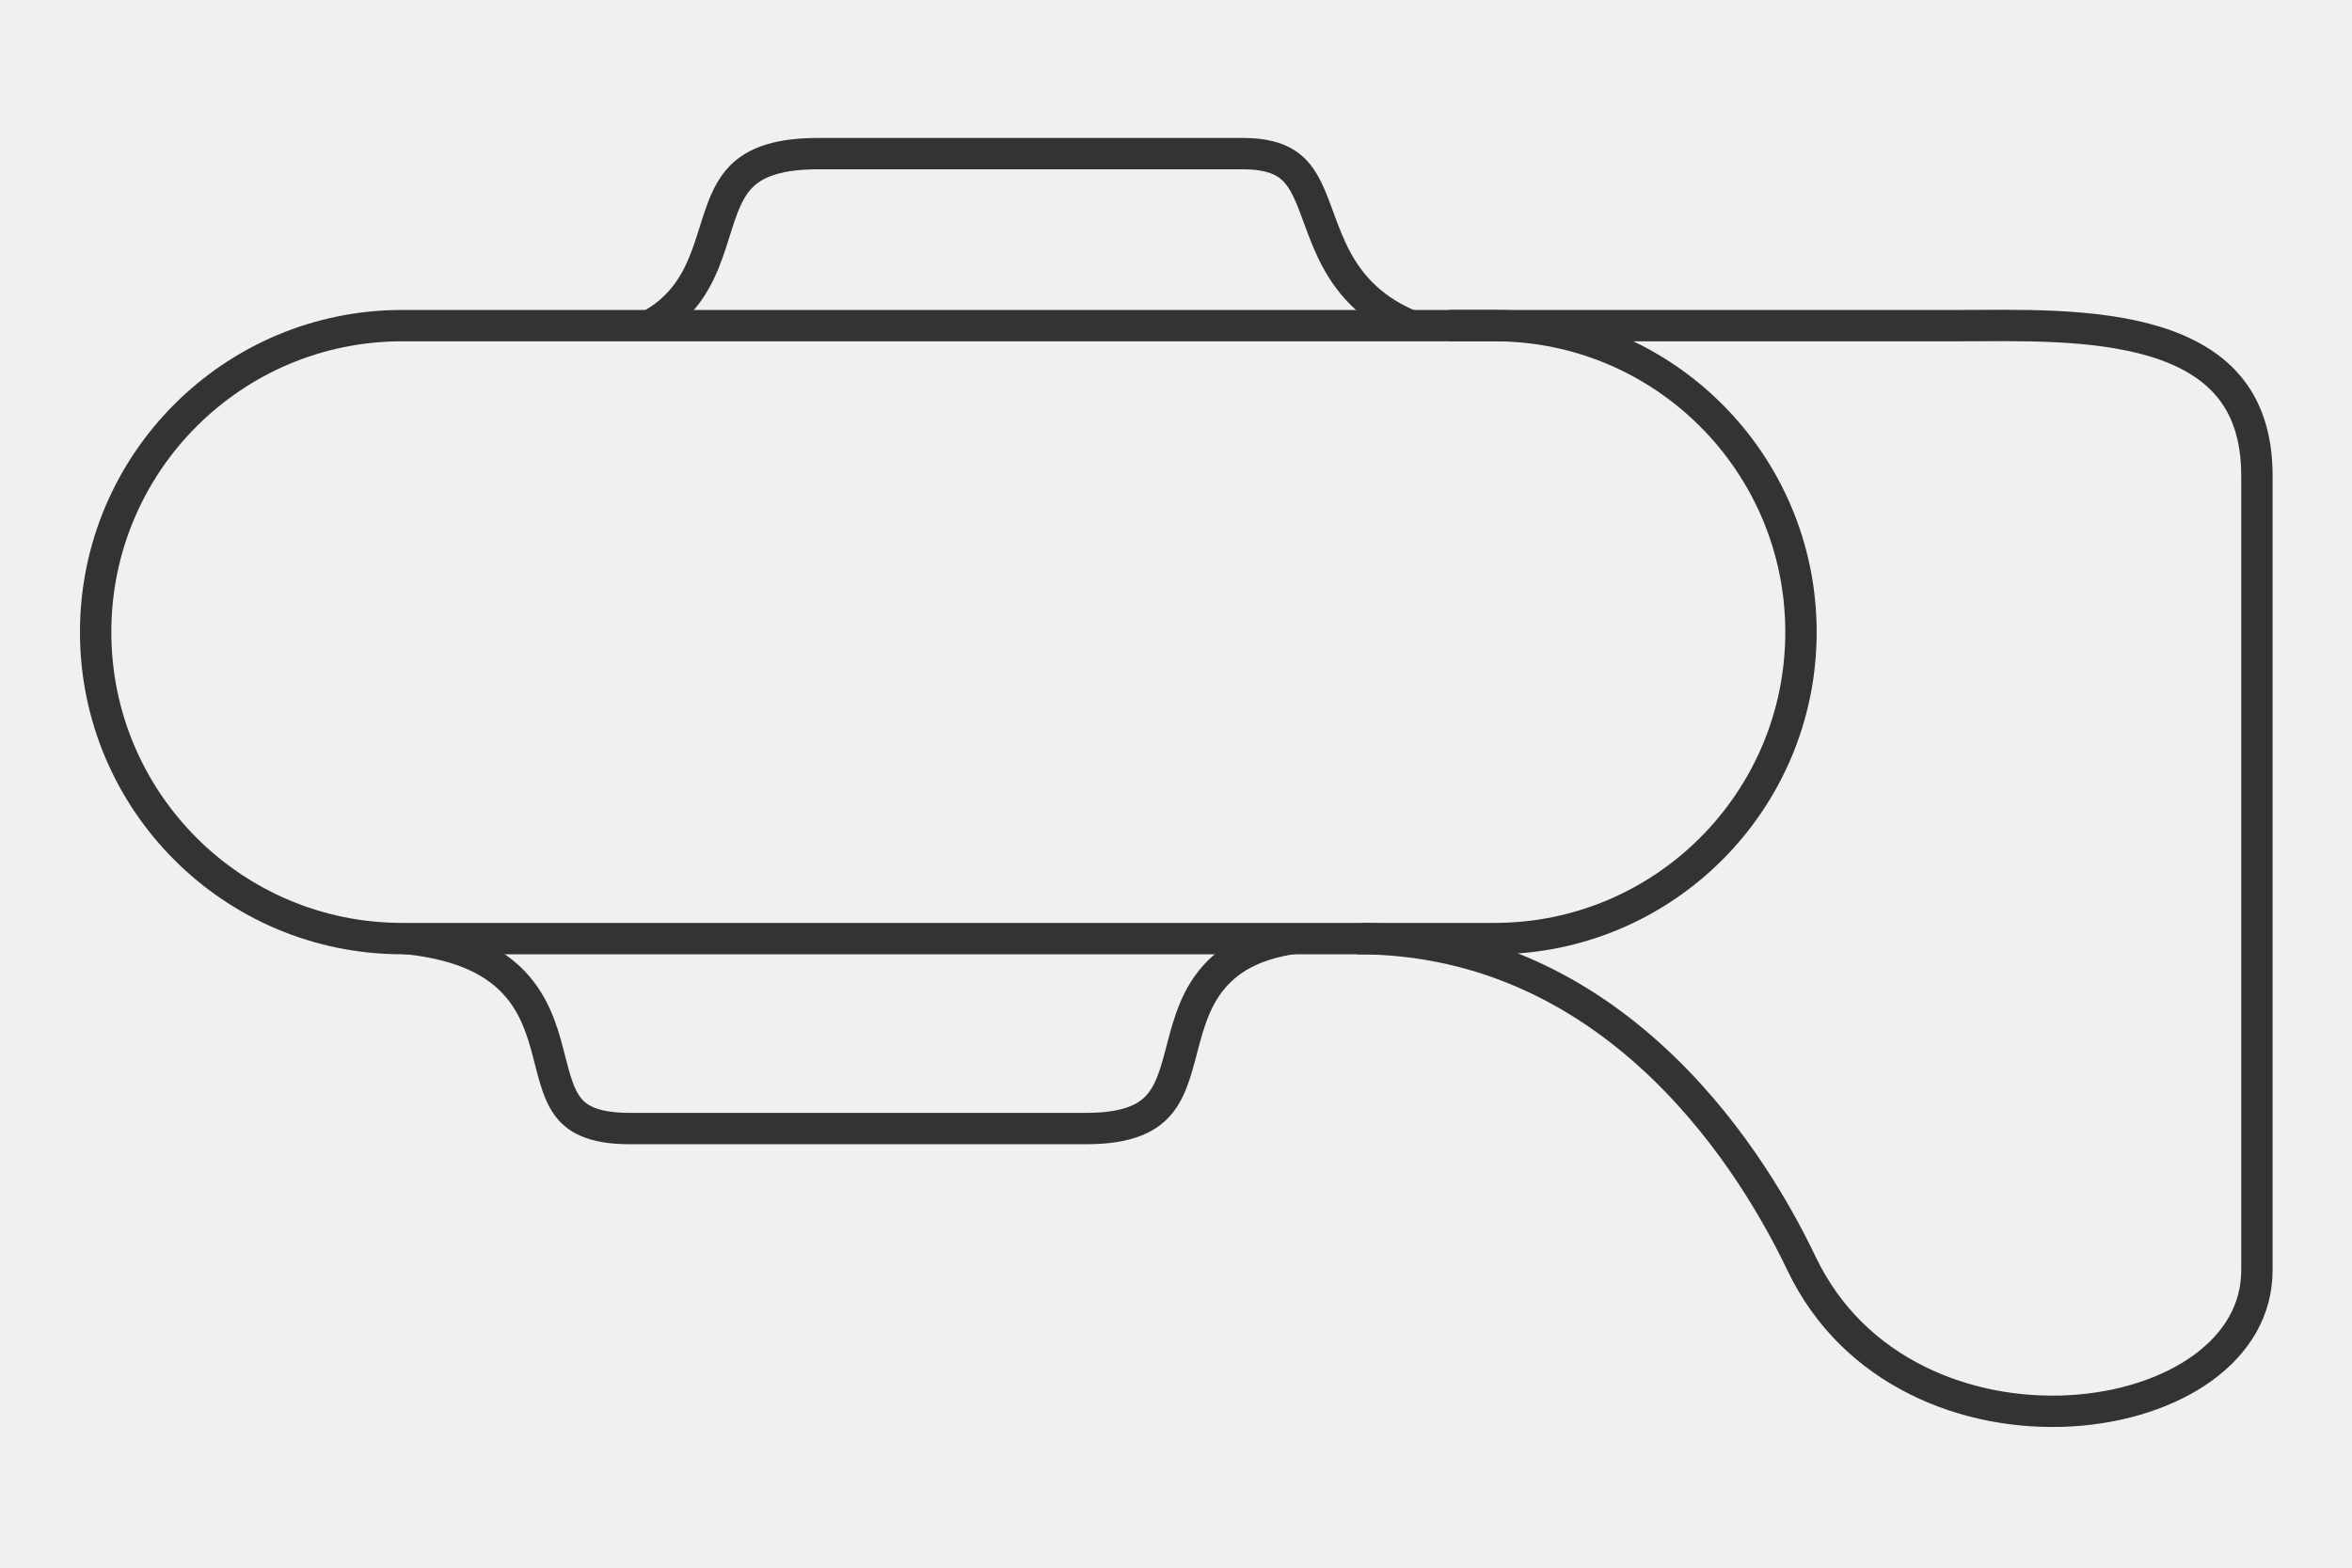
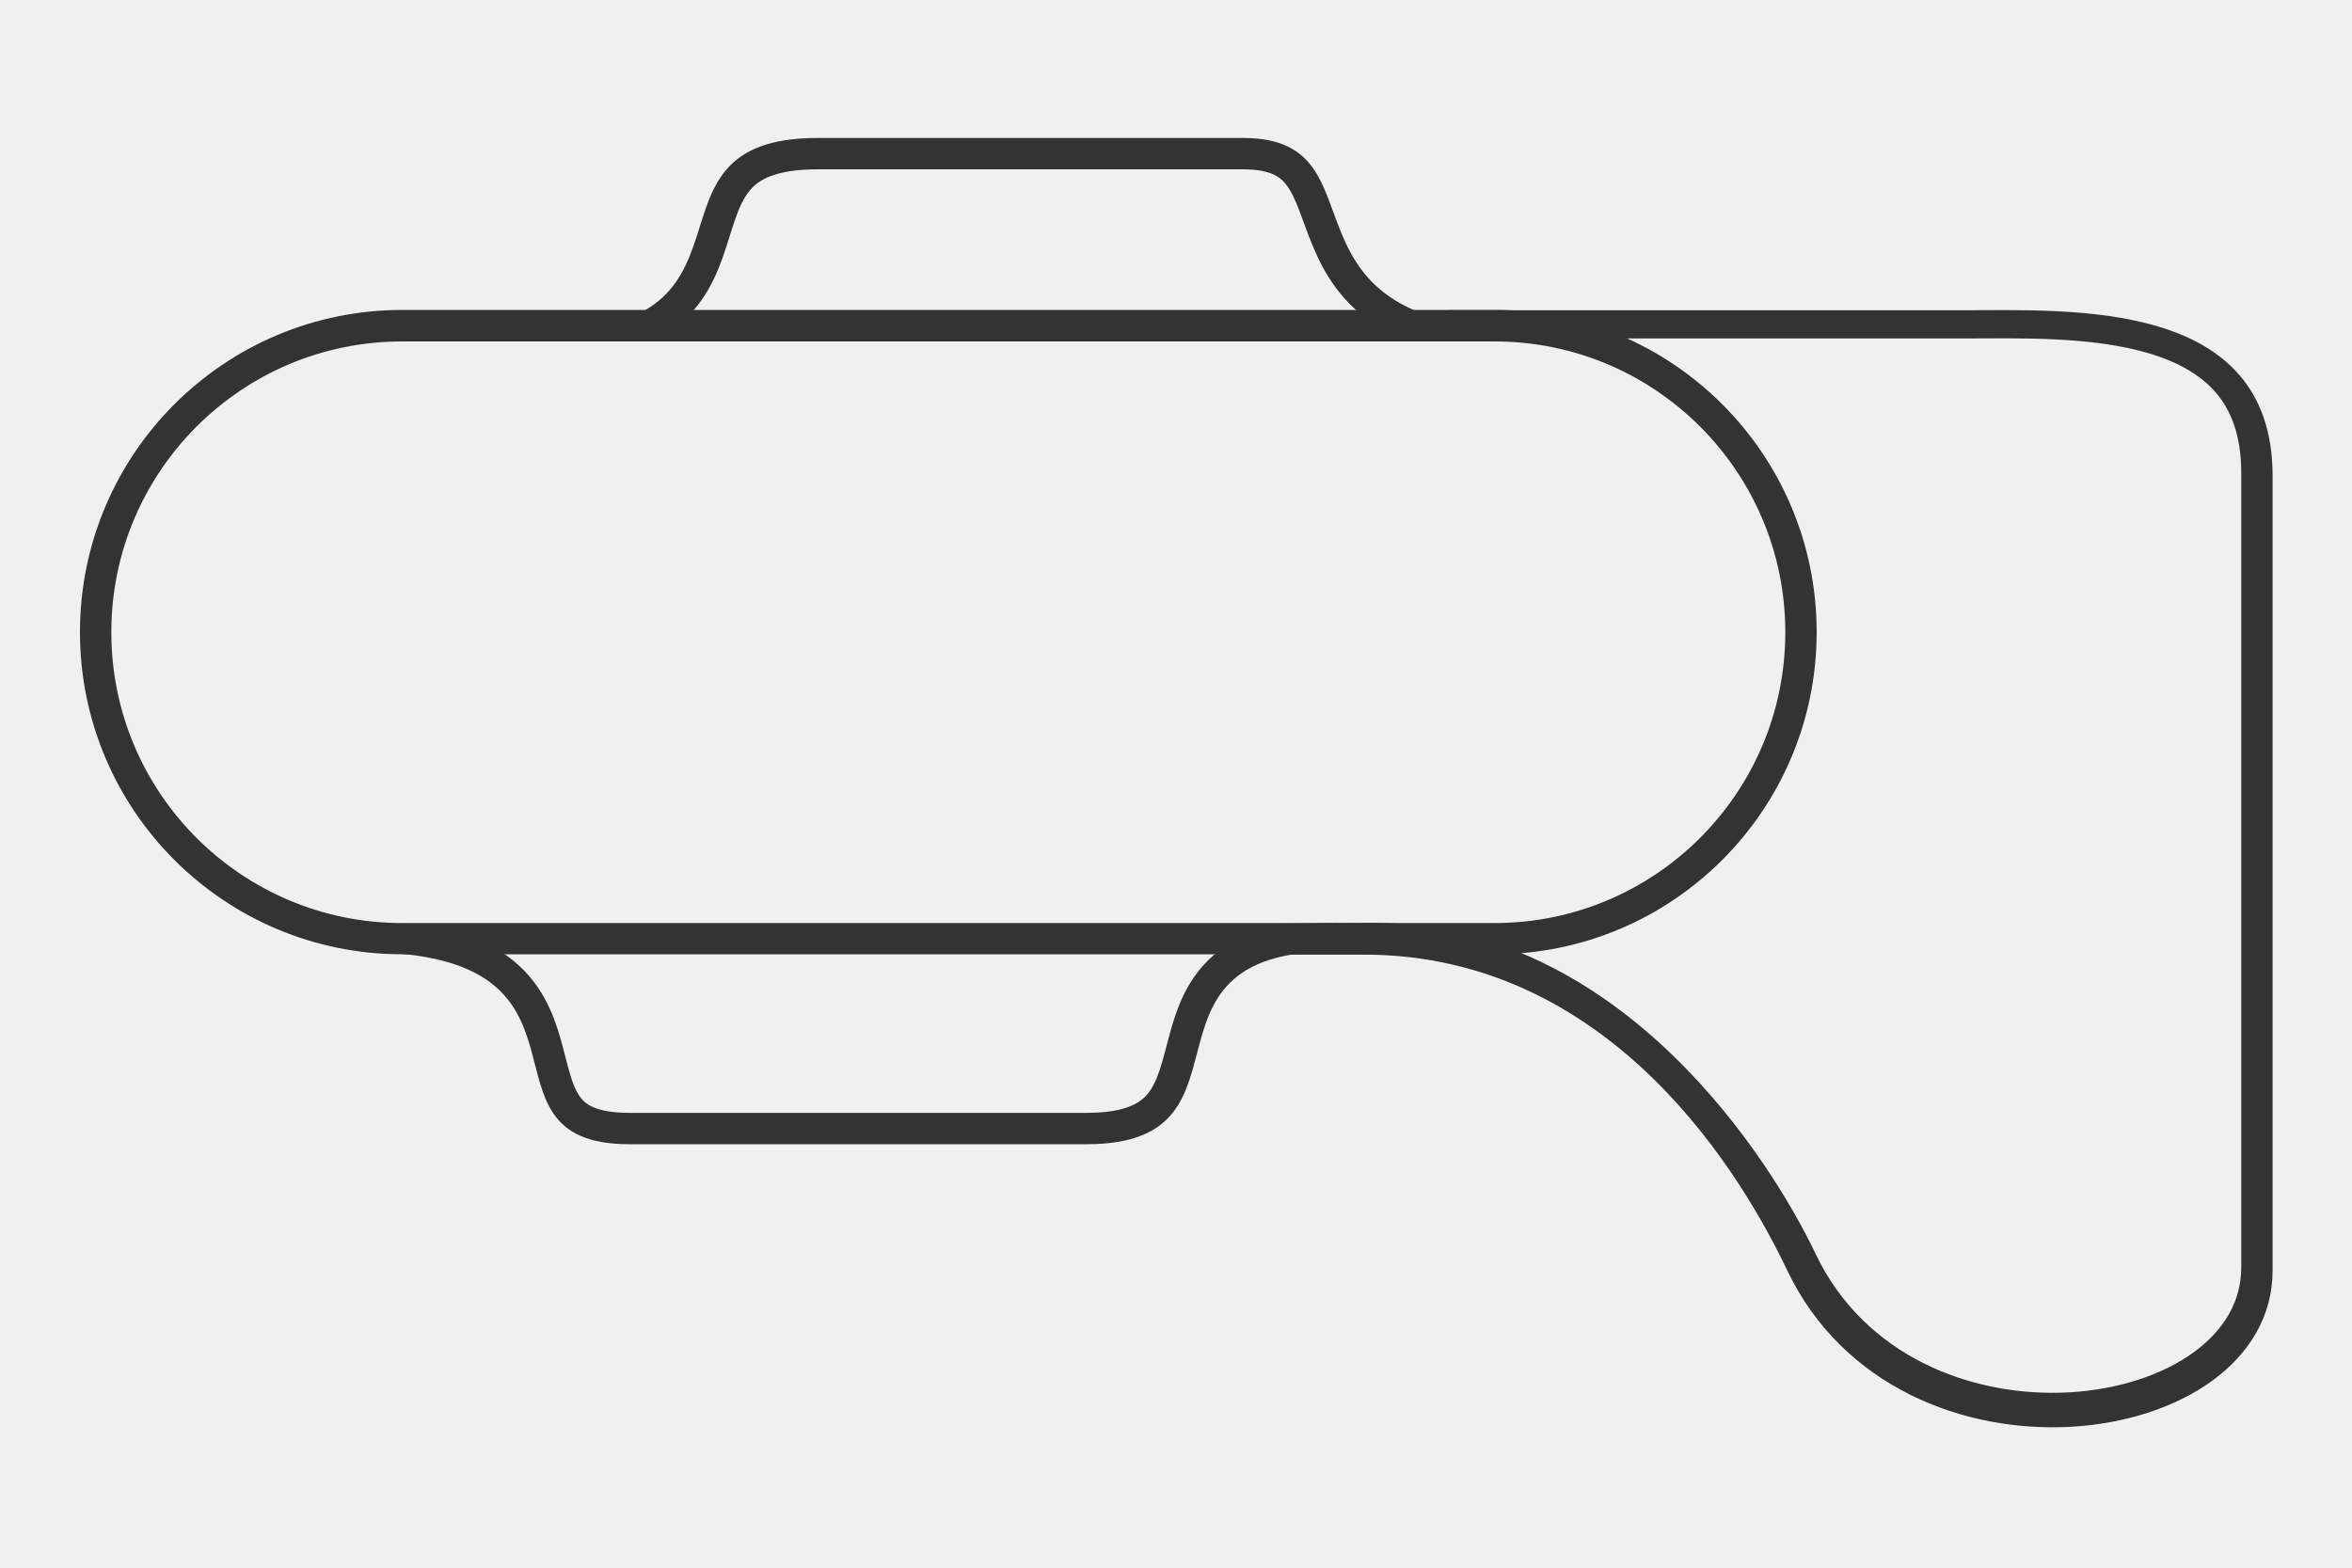
<svg xmlns="http://www.w3.org/2000/svg" xmlns:xlink="http://www.w3.org/1999/xlink" width="750px" height="500px" viewBox="0 0 750 500" version="1.1">
  <description>Created with Sketch (http://www.bohemiancoding.com/sketch)</description>
  <defs>
    <path id="path-1" d="M102.745,0.355 C46,0.355 0,46.361 0,103.105 L0,103.105 C0,159.852 45.997,205.855 102.745,205.855 L451.048,205.855 C507.792,205.855 553.792,159.848 553.792,103.105 L553.792,103.105 C553.792,46.357 507.795,0.355 451.048,0.355 L102.745,0.355 L102.745,0.355 Z" />
    <mask id="mask-2" fill="white">
      <use xlink:href="#path-1" />
    </mask>
-     <path id="path-3" d="M0.124,61.904 C83.029,65.178 31.162,0.5 93.239,0.5 L228.844,0.5 C276.611,0.5 233.729,61.904 323.169,61.904" />
+     <path id="path-3" d="M0.124,60.904 C83.029,64.178 31.162,-0.5 93.239,-0.5 L228.844,-0.5 C276.611,-0.5 233.729,60.904 323.169,60.904" />
    <mask id="mask-4" fill="white">
      <use xlink:href="#path-3" />
    </mask>
    <path id="path-5" d="M317.585,0.156 C238.763,-4.467 290.63,61.44 231.004,61.44 L85.204,61.44 C32.112,61.44 82.754,0.156 -0.152,0.156" />
    <mask id="mask-6" fill="white">
      <use xlink:href="#path-5" />
    </mask>
-     <path id="path-7" d="M0.176,205.853 C81.856,205.853 123.843,278.132 137.399,306.556 C172.93,381.06 292.183,365.095 292.183,306.556 L292.183,53.228 C292.183,-3.331 228.473,0.353 192.533,0.353 L29.581,0.353" />
+     <path id="path-7" d="M8.5,205.966 C36.5,205.966 -40.75,205.966 39.375,205.966 C119.5,205.966 160.966,278.484 174.399,306.652 C209.93,381.156 329.183,365.191 329.183,306.652 L329.183,53.324 C329.183,-3.235 265.473,0.449 229.533,0.449 L66.581,0.449" />
    <mask id="mask-8" fill="white">
      <use xlink:href="#path-7" />
    </mask>
  </defs>
  <g id="Maps" stroke="none" stroke-width="1" fill="none" fill-rule="evenodd">
    <g id="complexRound">
-       <g transform="translate(25.5, 43.5)">
-         <g id="Group-3" transform="translate(0, 55)">
+       <g transform="translate(25.5, 44.5)">
+         <g id="Group-3" transform="translate(0, 54)">
          <g id="Clip-2" />
-           <path d="M102.745,0.355 C46,0.355 0,46.361 0,103.105 L0,103.105 C0,159.852 45.997,205.855 102.745,205.855 L451.048,205.855 C507.792,205.855 553.792,159.848 553.792,103.105 L553.792,103.105 C553.792,46.357 507.795,0.355 451.048,0.355 L102.745,0.355 L102.745,0.355 Z" id="Stroke-1" stroke="#333333" stroke-width="20" mask="url(#mask-2)" />
+           <path d="M102.745,0.4 C46,0.4 0,46.406 0,103.15 L0,103.15 C0,159.897 45.997,205.9 102.745,205.9 L451.048,205.9 C507.792,205.9 553.792,159.894 553.792,103.15 L553.792,103.15 C553.792,46.403 507.795,0.4 451.048,0.4 L102.745,0.4 L102.745,0.4 Z" id="Stroke-1" stroke="#333333" stroke-width="20" mask="url(#mask-2)" />
        </g>
        <g id="Group-6" transform="translate(142, 0)">
          <g id="Clip-5" />
-           <path d="M0.124,61.904 C83.029,65.178 31.162,0.5 93.239,0.5 L228.844,0.5 C276.611,0.5 233.729,61.904 323.169,61.904" id="Stroke-4" stroke="#333333" stroke-width="20" mask="url(#mask-4)" />
+           <path d="M0.124,60.904 C83.029,64.178 31.162,-0.5 93.239,-0.5 L228.844,-0.5 C276.611,-0.5 233.729,60.904 323.169,60.904" id="Stroke-4" stroke="#333333" stroke-width="20" mask="url(#mask-4)" />
        </g>
-         <g id="Group-9" transform="translate(90, 260)">
+         <g id="Group-9" transform="translate(90, 259)">
          <g id="Clip-8" />
          <path d="M317.585,0.156 C238.763,-4.467 290.63,61.44 231.004,61.44 C203.606,61.44 115.48,61.44 85.204,61.44 C32.112,61.44 82.754,0.156 -0.152,0.156" id="Stroke-7" stroke="#333333" stroke-width="20" mask="url(#mask-6)" />
        </g>
-         <g id="Group-12" transform="translate(407, 55)">
+         <g id="Group-12" transform="translate(370, 54)">
          <g id="Clip-11" />
-           <path d="M0.176,205.853 C81.856,205.853 123.843,278.132 137.399,306.556 C172.93,381.06 292.183,365.095 292.183,306.556 L292.183,53.228 C292.183,-3.331 228.473,0.353 192.533,0.353 L29.581,0.353" id="Stroke-10" stroke="#333333" stroke-width="20" mask="url(#mask-8)" />
+           <path d="M29.5,205.837 C37.5,205.837 -34.249,206.675 40.625,205.837 C115.5,205 161.023,277.605 174.399,305.652 C209.93,380.156 329.183,364.191 329.183,305.652 L329.183,52.324 C329.183,-4.235 265.473,-0.551 229.533,-0.551 L66.581,-0.551" id="Stroke-10" stroke="#333333" stroke-width="20" mask="url(#mask-8)" />
        </g>
      </g>
    </g>
  </g>
</svg>
